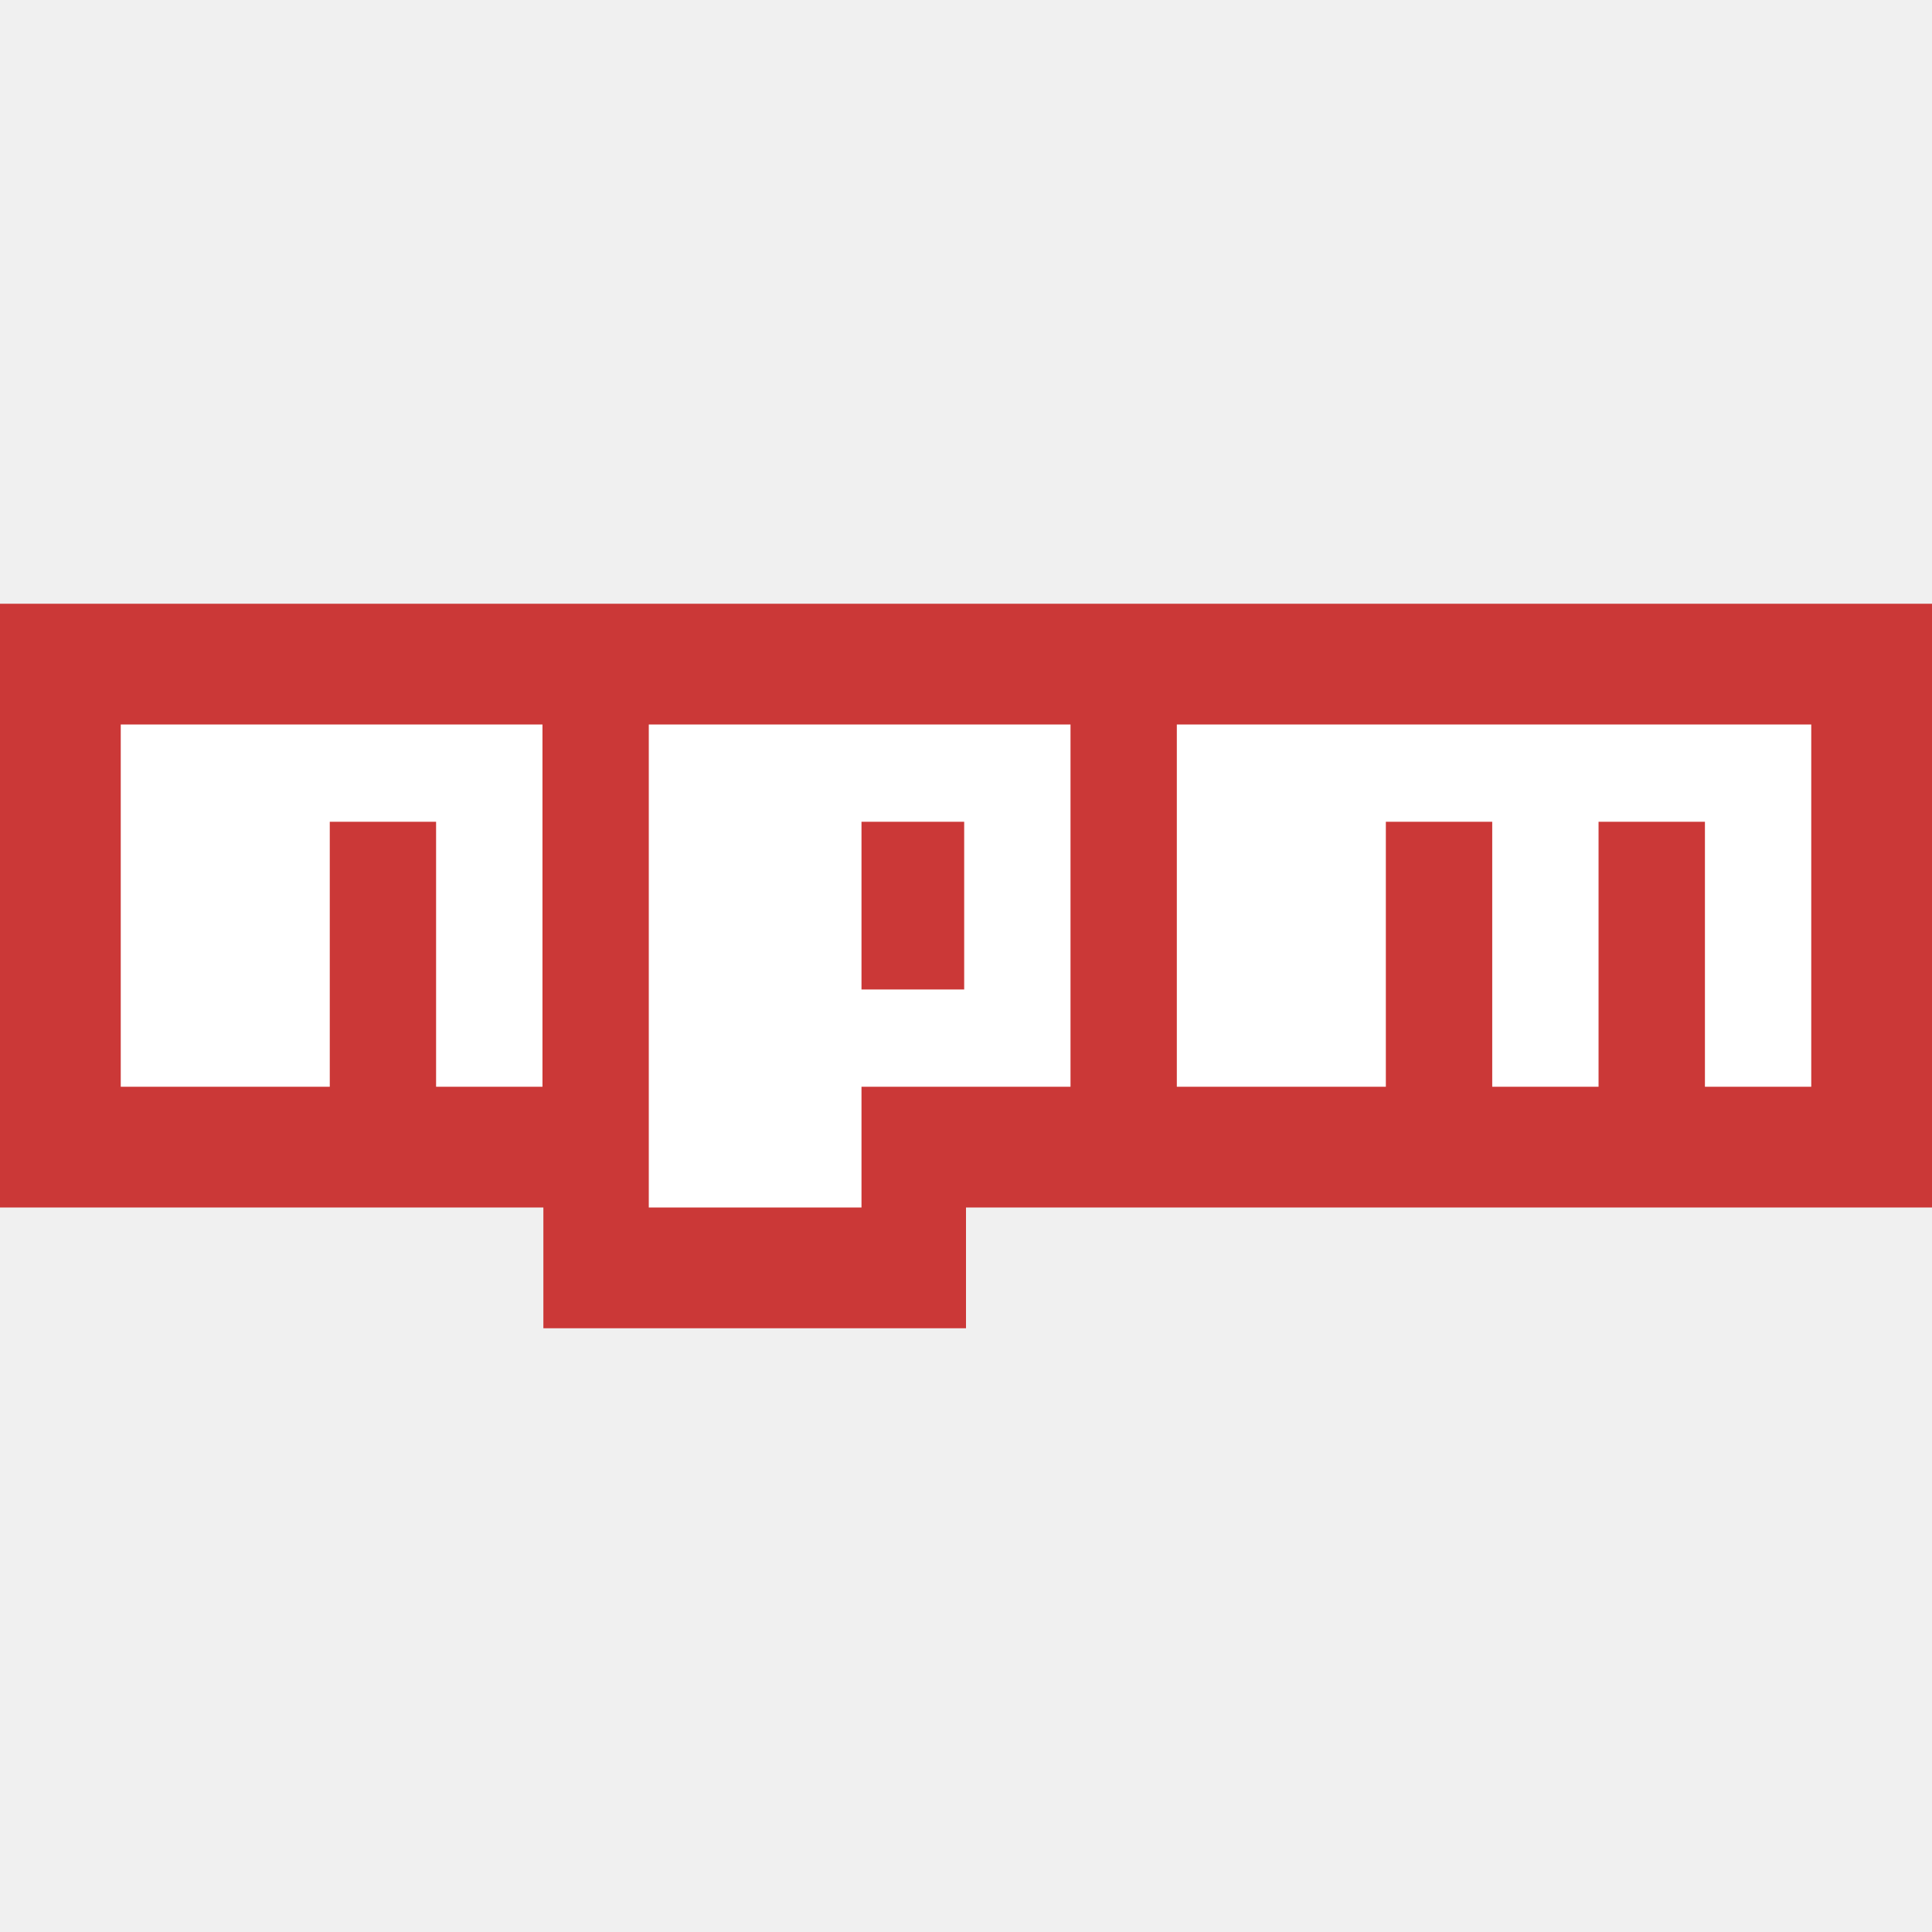
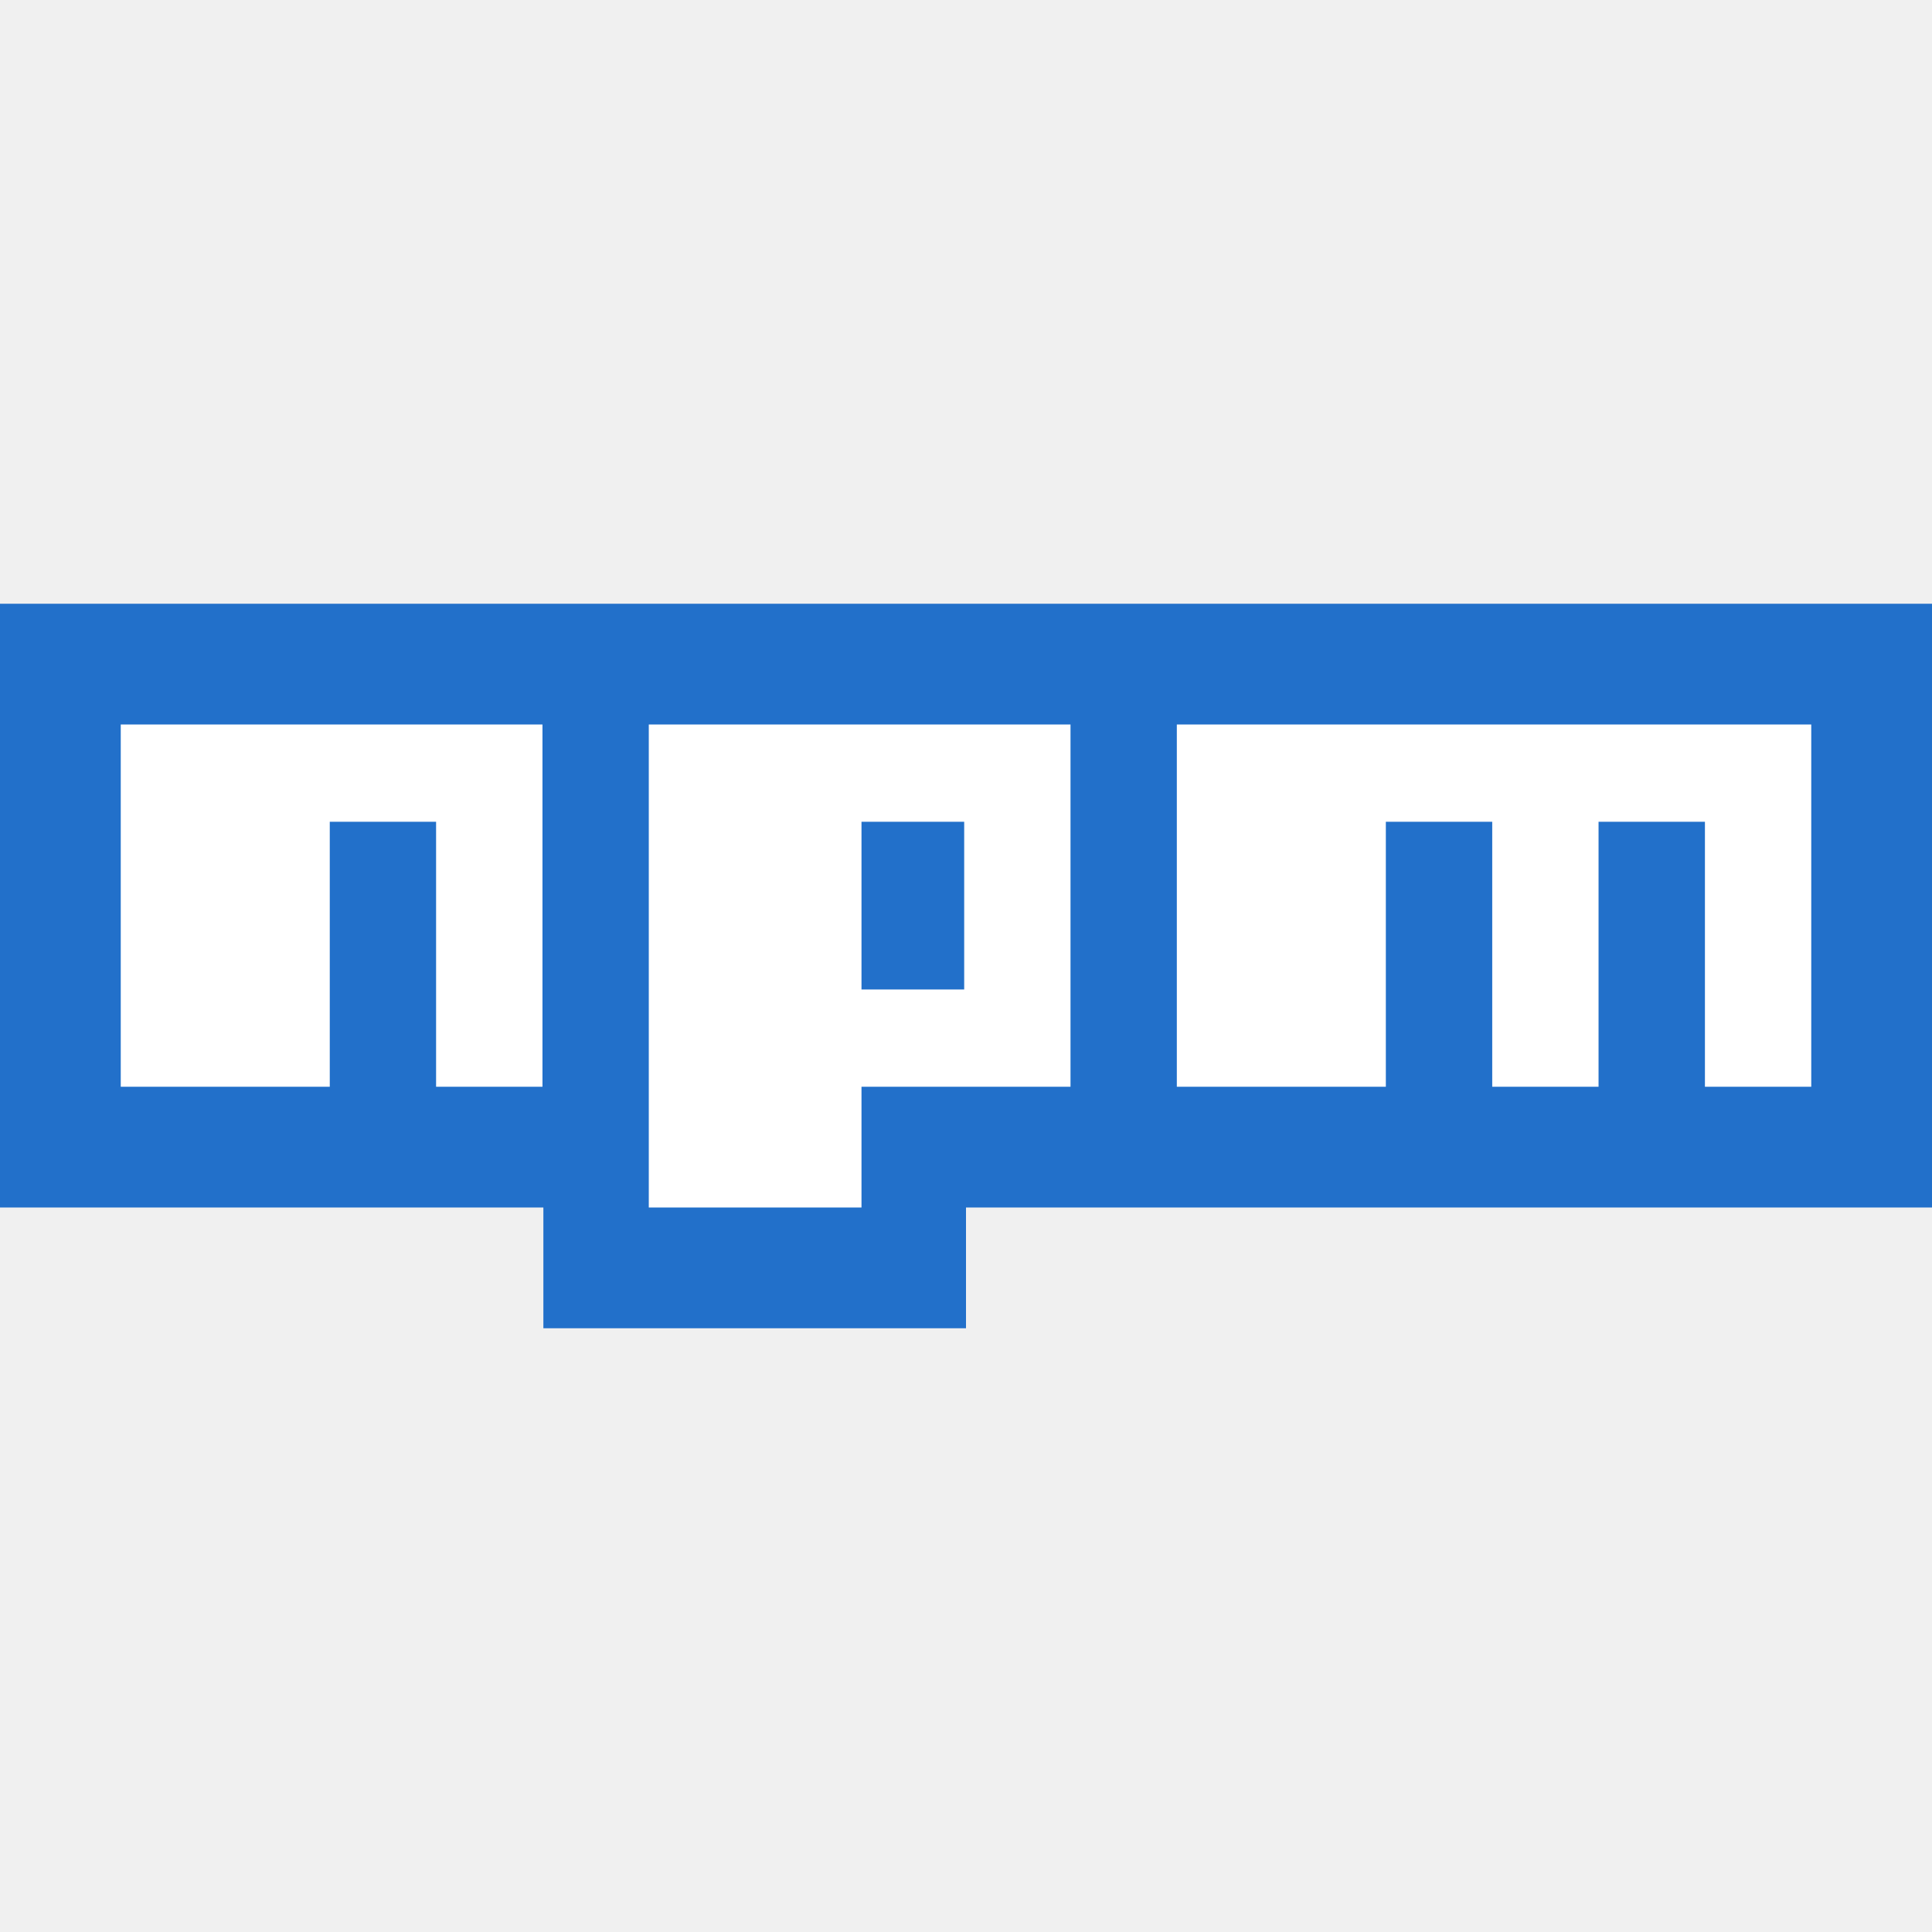
<svg xmlns="http://www.w3.org/2000/svg" width="800px" height="800px" viewBox="0 0 32 32" fill="none">
-   <path d="M0 10V20H9V22H16V20H32V10H0Z" fill="#CB3837" />
+   <path d="M0 10V20H9V22H16V20H32V10H0Z" fill="#2270ca" />
  <path d="M5.462 12H2V18H5.462V13.611H7.223V18H8.985V12H5.462ZM10.746 12V20H14.269V18H17.731V12H10.746ZM15.97 16.389H14.269V13.611H15.97V16.389ZM22.954 12H19.492V18H22.954V13.611H24.716V18H26.477V13.611H28.239V18H30V12H22.954Z" fill="white" />
</svg>
